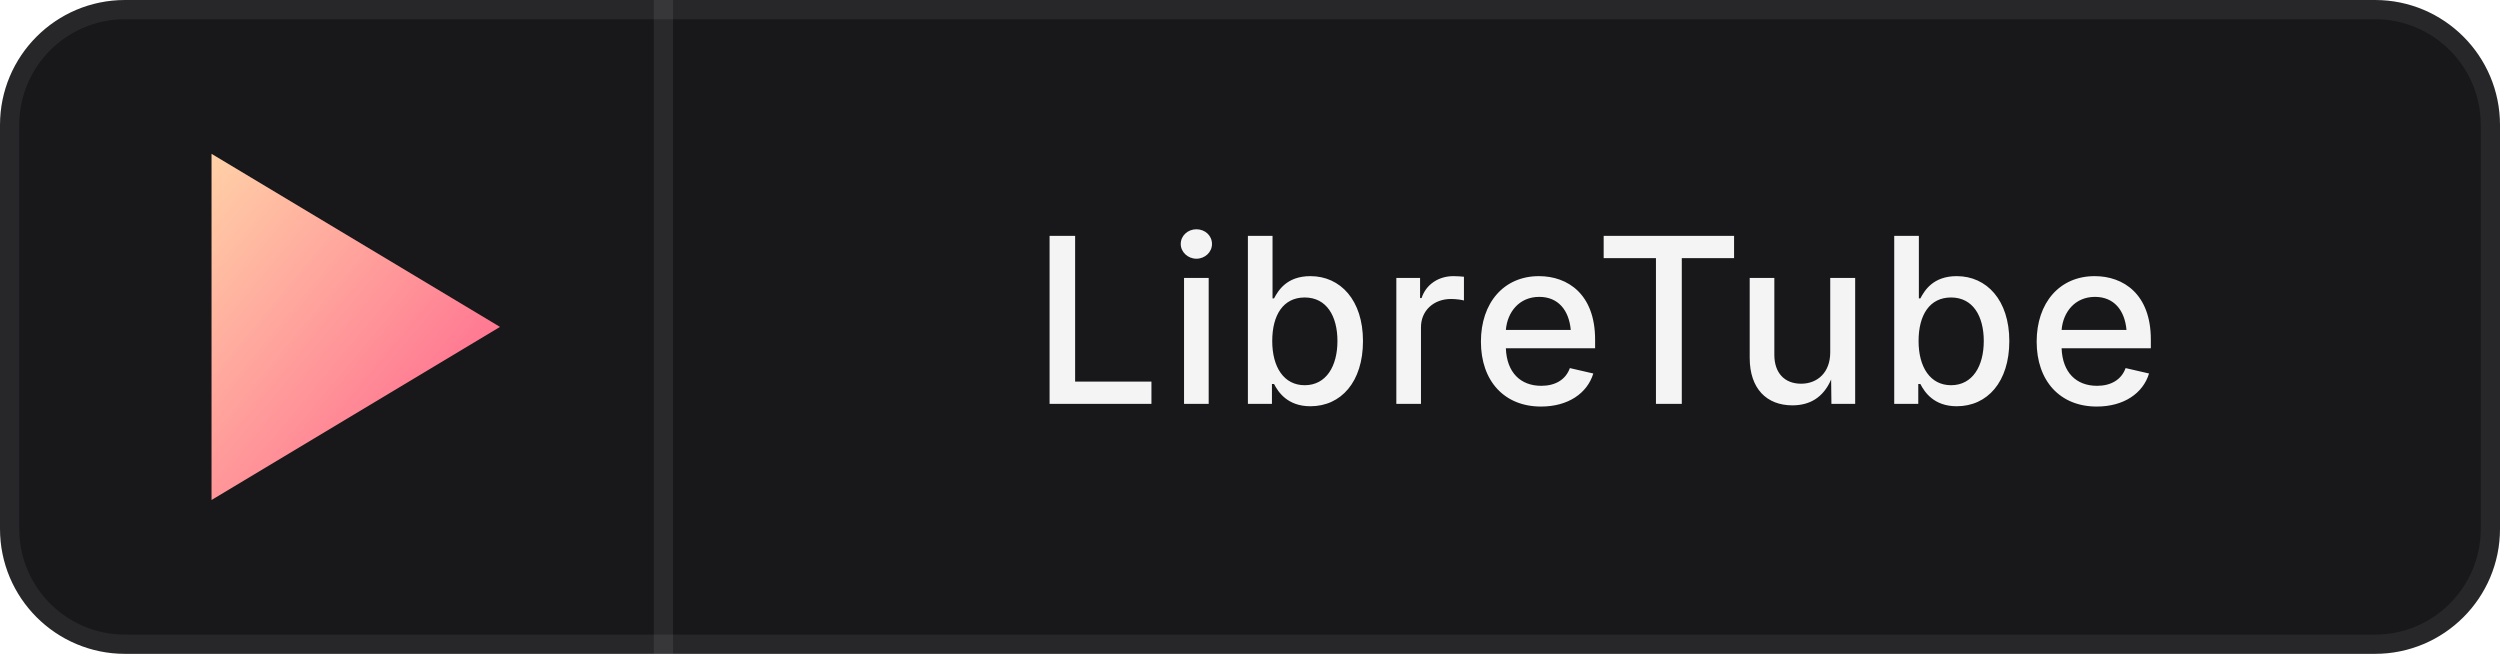
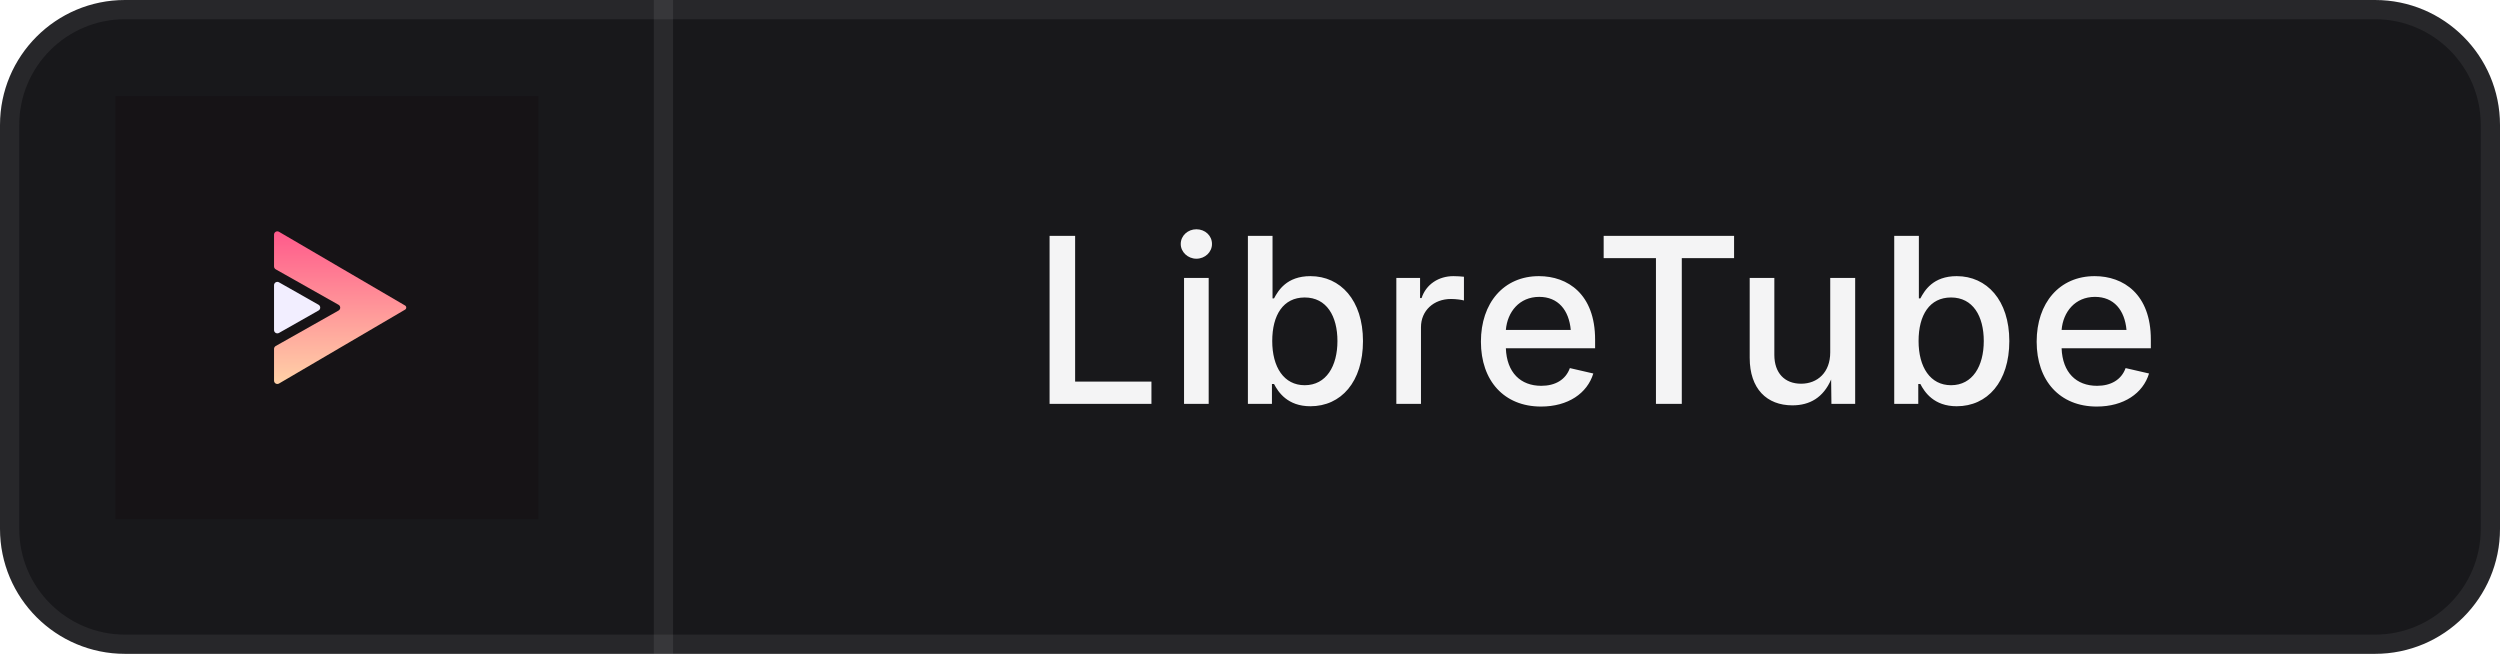
<svg xmlns="http://www.w3.org/2000/svg" width="130" height="34" viewBox="0 0 130 34" fill="none">
  <defs>
-     <linearGradient id="libreGradient" x1="0%" y1="0%" x2="100%" y2="100%">
-       <stop offset="0%" stop-color="#FFD1A7" />
-       <stop offset="100%" stop-color="#FF5A8B" />
+     <linearGradient id="libreGradient" x1="680" y1="409" x2="680" y2="870.813" gradientUnits="userSpaceOnUse">
+       <stop stop-color="#FF5A8B" />
+       <stop offset="1" stop-color="#FFD1A7" />
    </linearGradient>
  </defs>
  <rect x="0.5" y="0.5" width="129" height="33" rx="6" fill="#18181b" stroke="#27272a" />
-   <path d="M11 8 L11 26 L26 17 Z" fill="url(#libreGradient)" />
+   <svg x="6" y="5" width="22" height="22" viewBox="0 0 1280 1280">
+     <rect width="1280" height="1280" fill="#161316" />
+     <path d="M880 639.642C880 637.06 878.63 634.672 876.401 633.368L495.048 410.383C488.381 406.484 480 411.293 480 419.015V515.191C480 518.798 481.942 522.125 485.083 523.898L675.134 631.209C681.911 635.036 681.911 644.798 675.134 648.625L485.083 755.936C481.942 757.709 480 761.037 480 764.644V860.798C480 868.525 488.39 873.333 495.057 869.426L876.407 645.912C878.633 644.607 880 642.221 880 639.642Z" fill="url(#libreGradient)" />
+     <path d="M614.658 631.093C621.415 634.924 621.415 644.66 614.658 648.491L494.932 716.376C488.266 720.155 480 715.34 480 707.677V571.907C480 564.243 488.266 559.428 494.932 563.208L614.658 631.093Z" fill="#F2EEFF" />
+   </svg>
  <rect x="34" y="0" width="1" height="34" fill="#f4f4f5" fill-opacity="0.08" />
  <text x="83" y="21" font-family="Inter, system-ui, -apple-system, BlinkMacSystemFont, 'Segoe UI', 'Noto Sans', sans-serif" font-size="12" font-weight="500" fill="#f4f4f5" text-anchor="middle" letter-spacing="0.3">LibreTube</text>
</svg>
